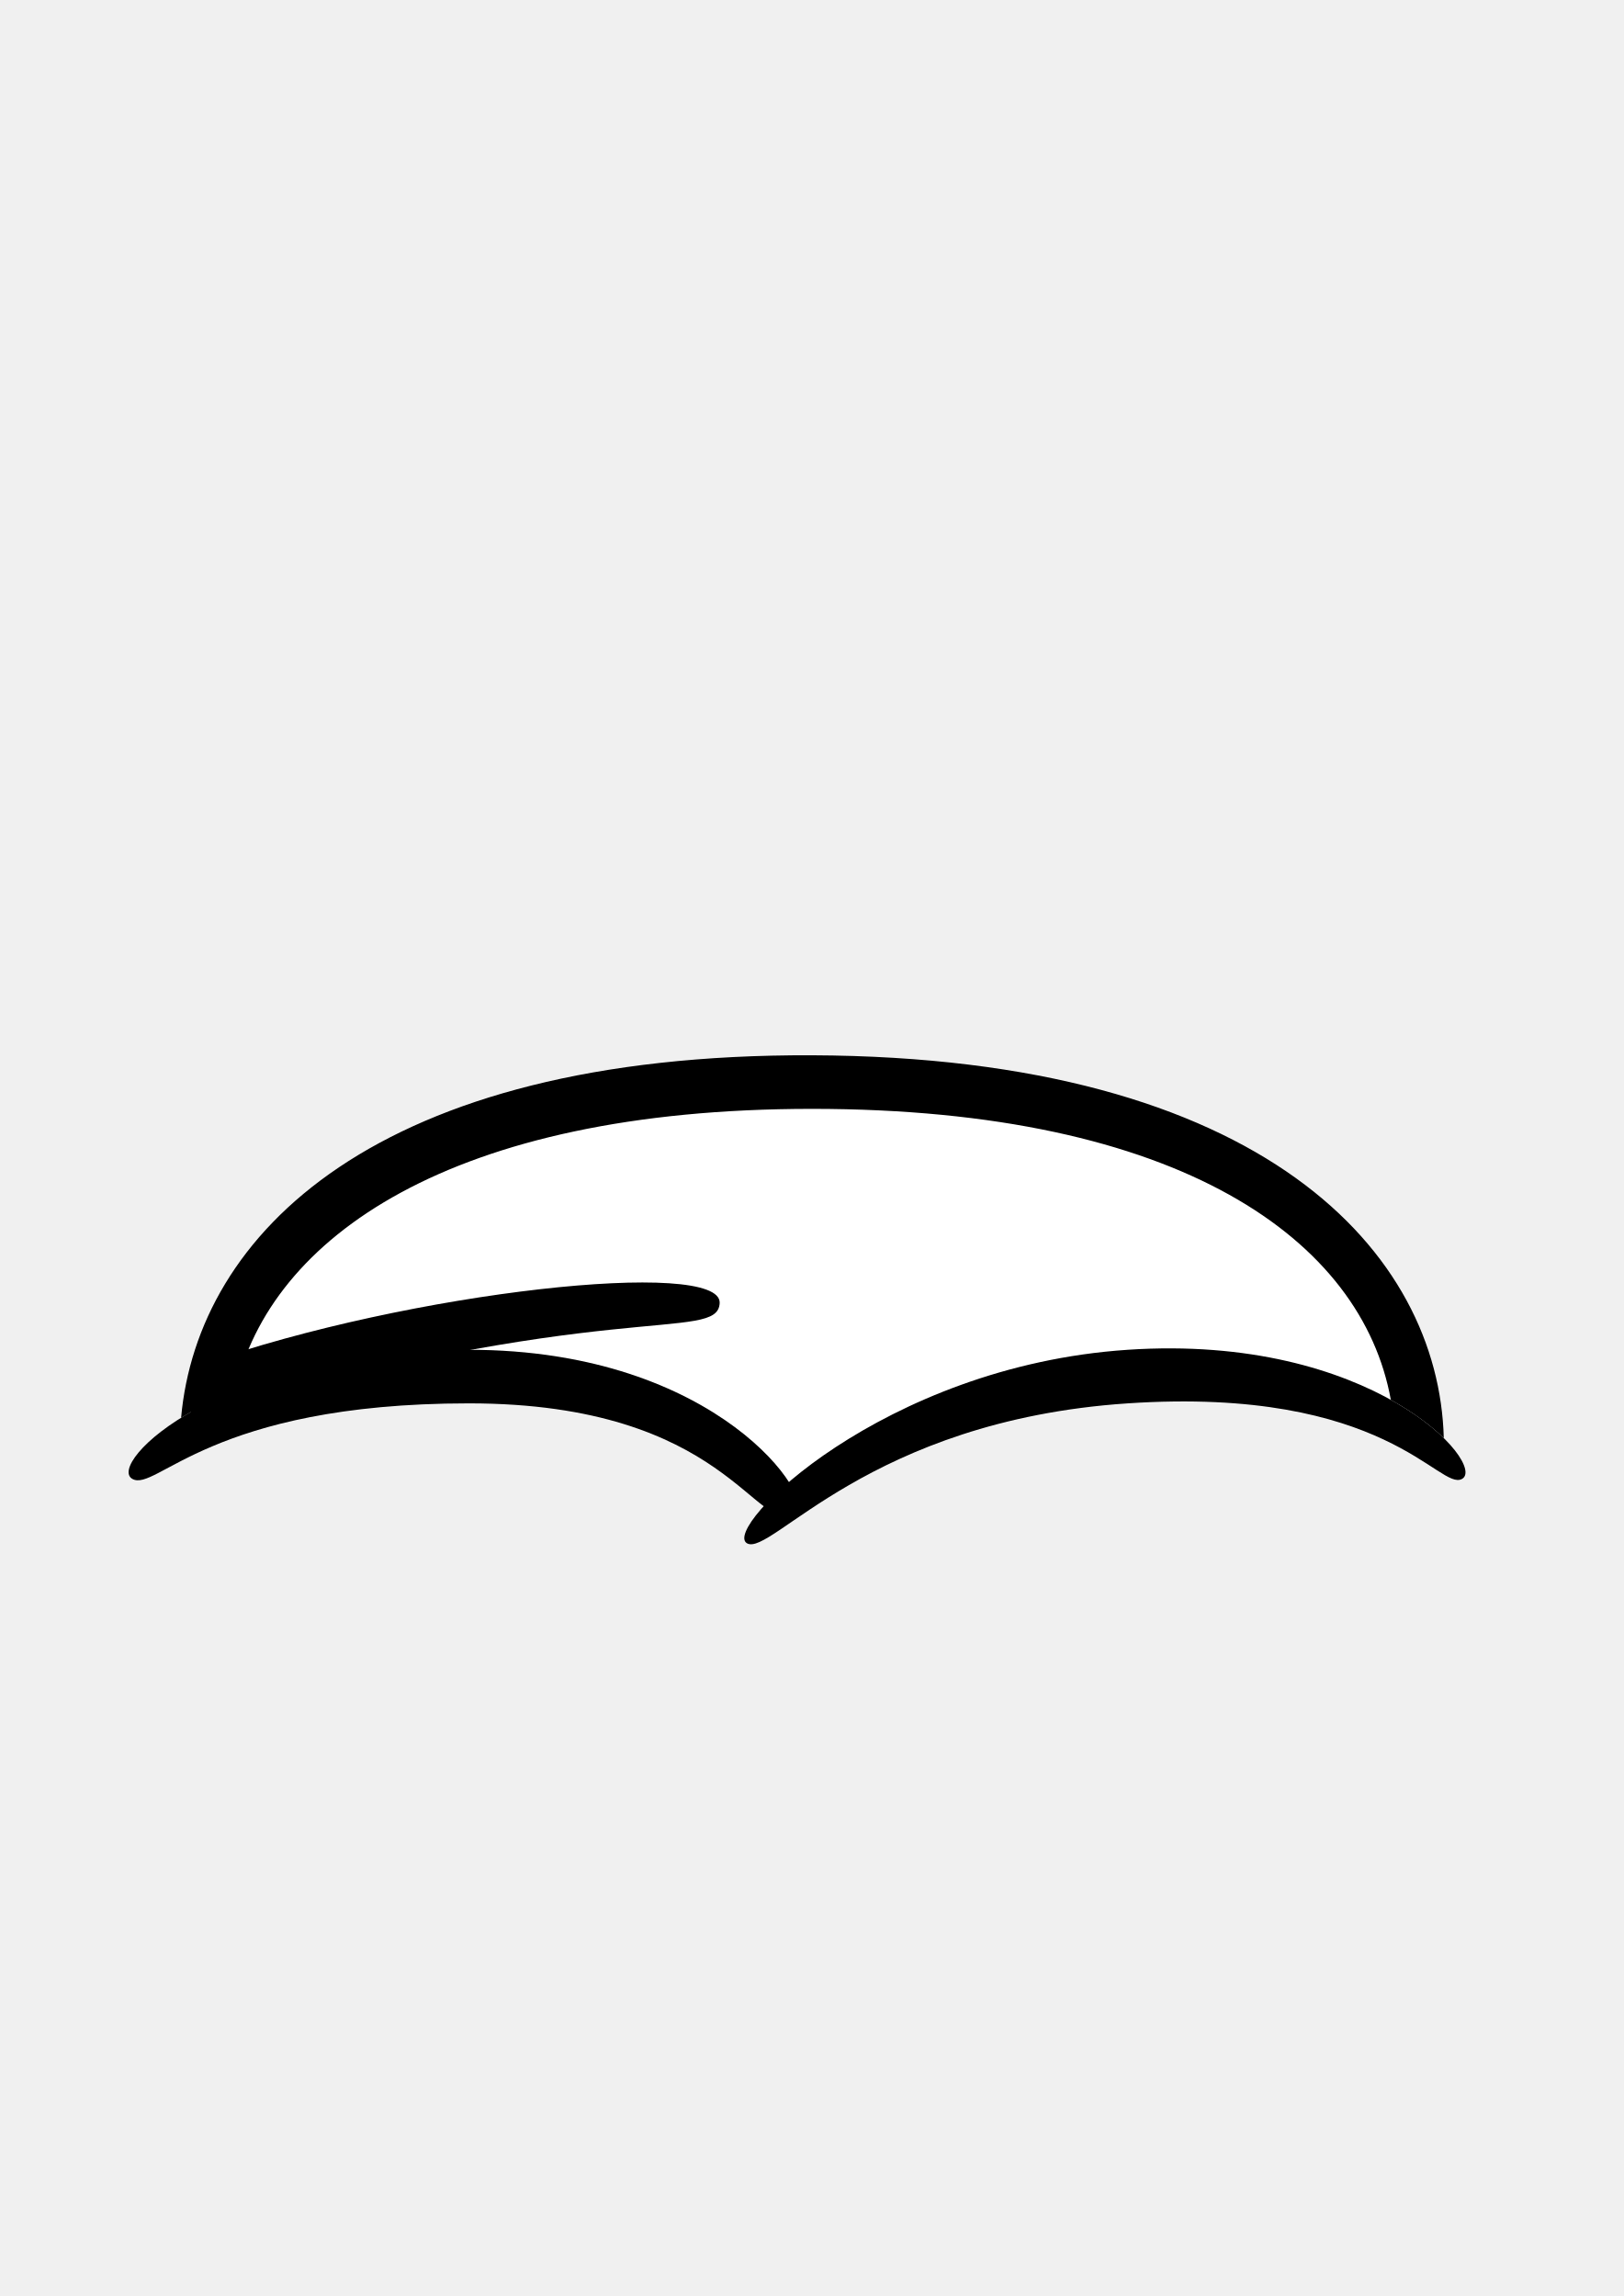
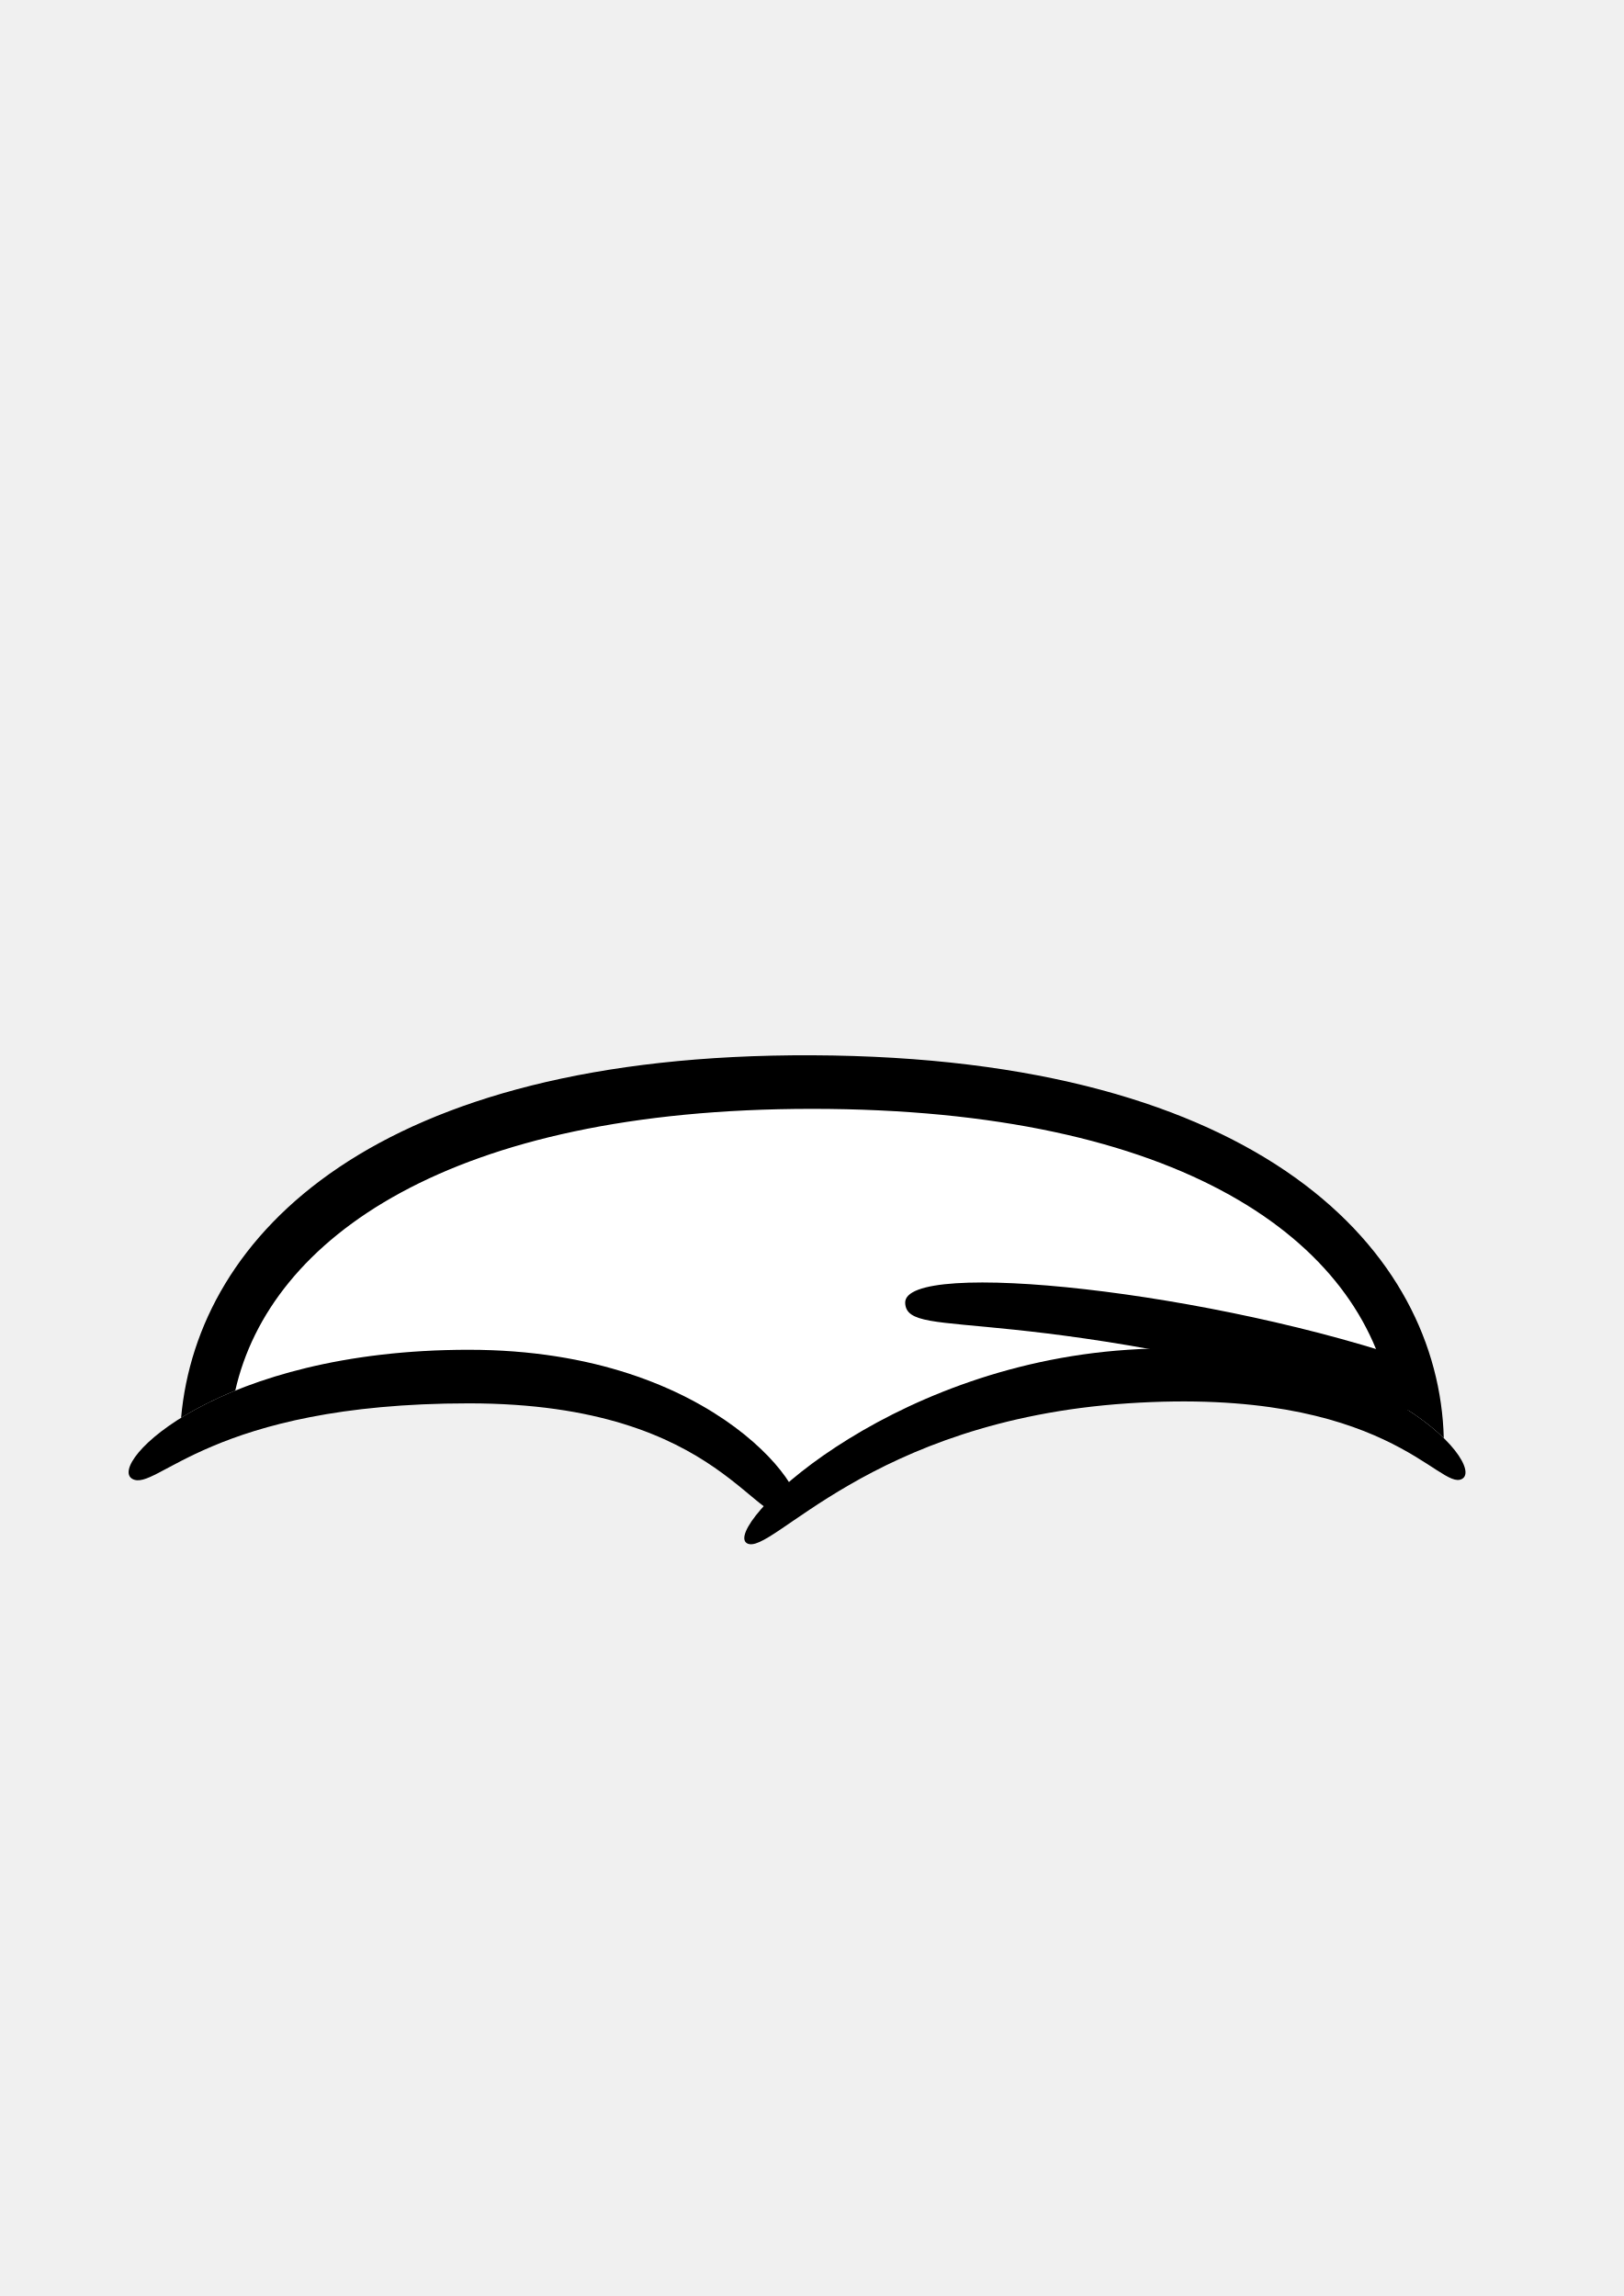
<svg xmlns="http://www.w3.org/2000/svg" width="210mm" height="297mm" viewBox="0 0 210 297" version="1.1" id="svg8194">
  <defs id="defs8191" />
  <g id="layer1">
    <path id="path270" style="font-variation-settings:'wdth' 100, 'wght' 900;fill:#ffffff;stroke-width:1.081;stroke-linecap:round;paint-order:stroke fill markers" d="m 104.386,137.587 c -51.354,-1.005 -72.073,25.787 -77.78,44.035 7.307,-3.698 18.635,-7.02 34.034,-7.02 21.098,0 33.842,8.276 39.407,14.522 0.374,-0.003 1.683,4.296 2.058,4.292 1.058,-0.01 3.483,-2.437 4.581,-2.437 0.327,0 -1.668,-1.879 -1.344,-1.879 8.631,-6.321 23.171,-8.926 40.775,-10.102 1.98,-0.132 6.887,-0.471 8.735,-0.463 14.369,0.065 22.513,4.379 28.747,8.522 -5.173,-21.333 -19.78,-48.307 -72.464,-49.339 z" />
    <path id="path8463" style="font-variation-settings:'wdth' 100, 'wght' 900;fill:#000000;stroke-width:1.195;stroke-linecap:round;paint-order:stroke fill markers" d="m 105.013,136.507 c -56.434,-0.218 -79.473,23.208 -81.593,46.903 1.925,-1.197 4.258,-2.401 7.007,-3.521 4.459,-19.749 27.857,-36.452 74.587,-36.452 47.748,0 71.15,17.039 74.867,37.643 2.959,1.641 5.249,3.375 6.851,4.95 -0.631,-23.951 -23.224,-49.297 -81.718,-49.523 z" />
-     <path id="path7945" style="font-variation-settings:'wdth' 100, 'wght' 900;fill:#000000;stroke-width:1.195;stroke-linecap:round;paint-order:stroke fill markers" d="m 24.505,183.435 1.587,-6.94 c 27.022,-9.515 67.234,-13.769 66.987,-7.945 -0.22,5.192 -14.66,-0.931 -68.575,14.885 z" />
+     <path id="path7945" style="font-variation-settings:'wdth' 100, 'wght' 900;fill:#000000;stroke-width:1.195;stroke-linecap:round;paint-order:stroke fill markers" d="m 185.645,183.435 -1.587,-6.94 c -27.022,-9.515 -67.234,-13.769 -66.987,-7.945 0.22,5.192 14.66,-0.931 68.575,14.885 z" />
    <path id="path2866" style="font-variation-settings:'wdth' 100, 'wght' 900;fill:#000000;stroke-width:1.195;stroke-linecap:round;paint-order:stroke fill markers" d="m 60.639,174.602 c 32.469,0 45.162,19.606 42.335,21.238 -5.284,3.051 -8.816,-14.308 -42.335,-14.308 -33.519,0 -40.436,11.554 -43.535,9.764 -3.337,-1.927 11.066,-16.695 43.535,-16.695 z" />
    <path id="path3594" style="font-variation-settings:'wdth' 100, 'wght' 900;fill:#000000;stroke-width:1.195;stroke-linecap:round;paint-order:stroke fill markers" d="m 145.835,174.602 c 31.675,-2.117 46.496,14.833 43.271,16.695 -2.932,1.693 -9.752,-12.013 -43.271,-9.764 -33.519,2.249 -46.125,19.888 -49.224,18.099 -3.337,-1.927 17.549,-22.913 49.224,-25.029 z" />
  </g>
</svg>
